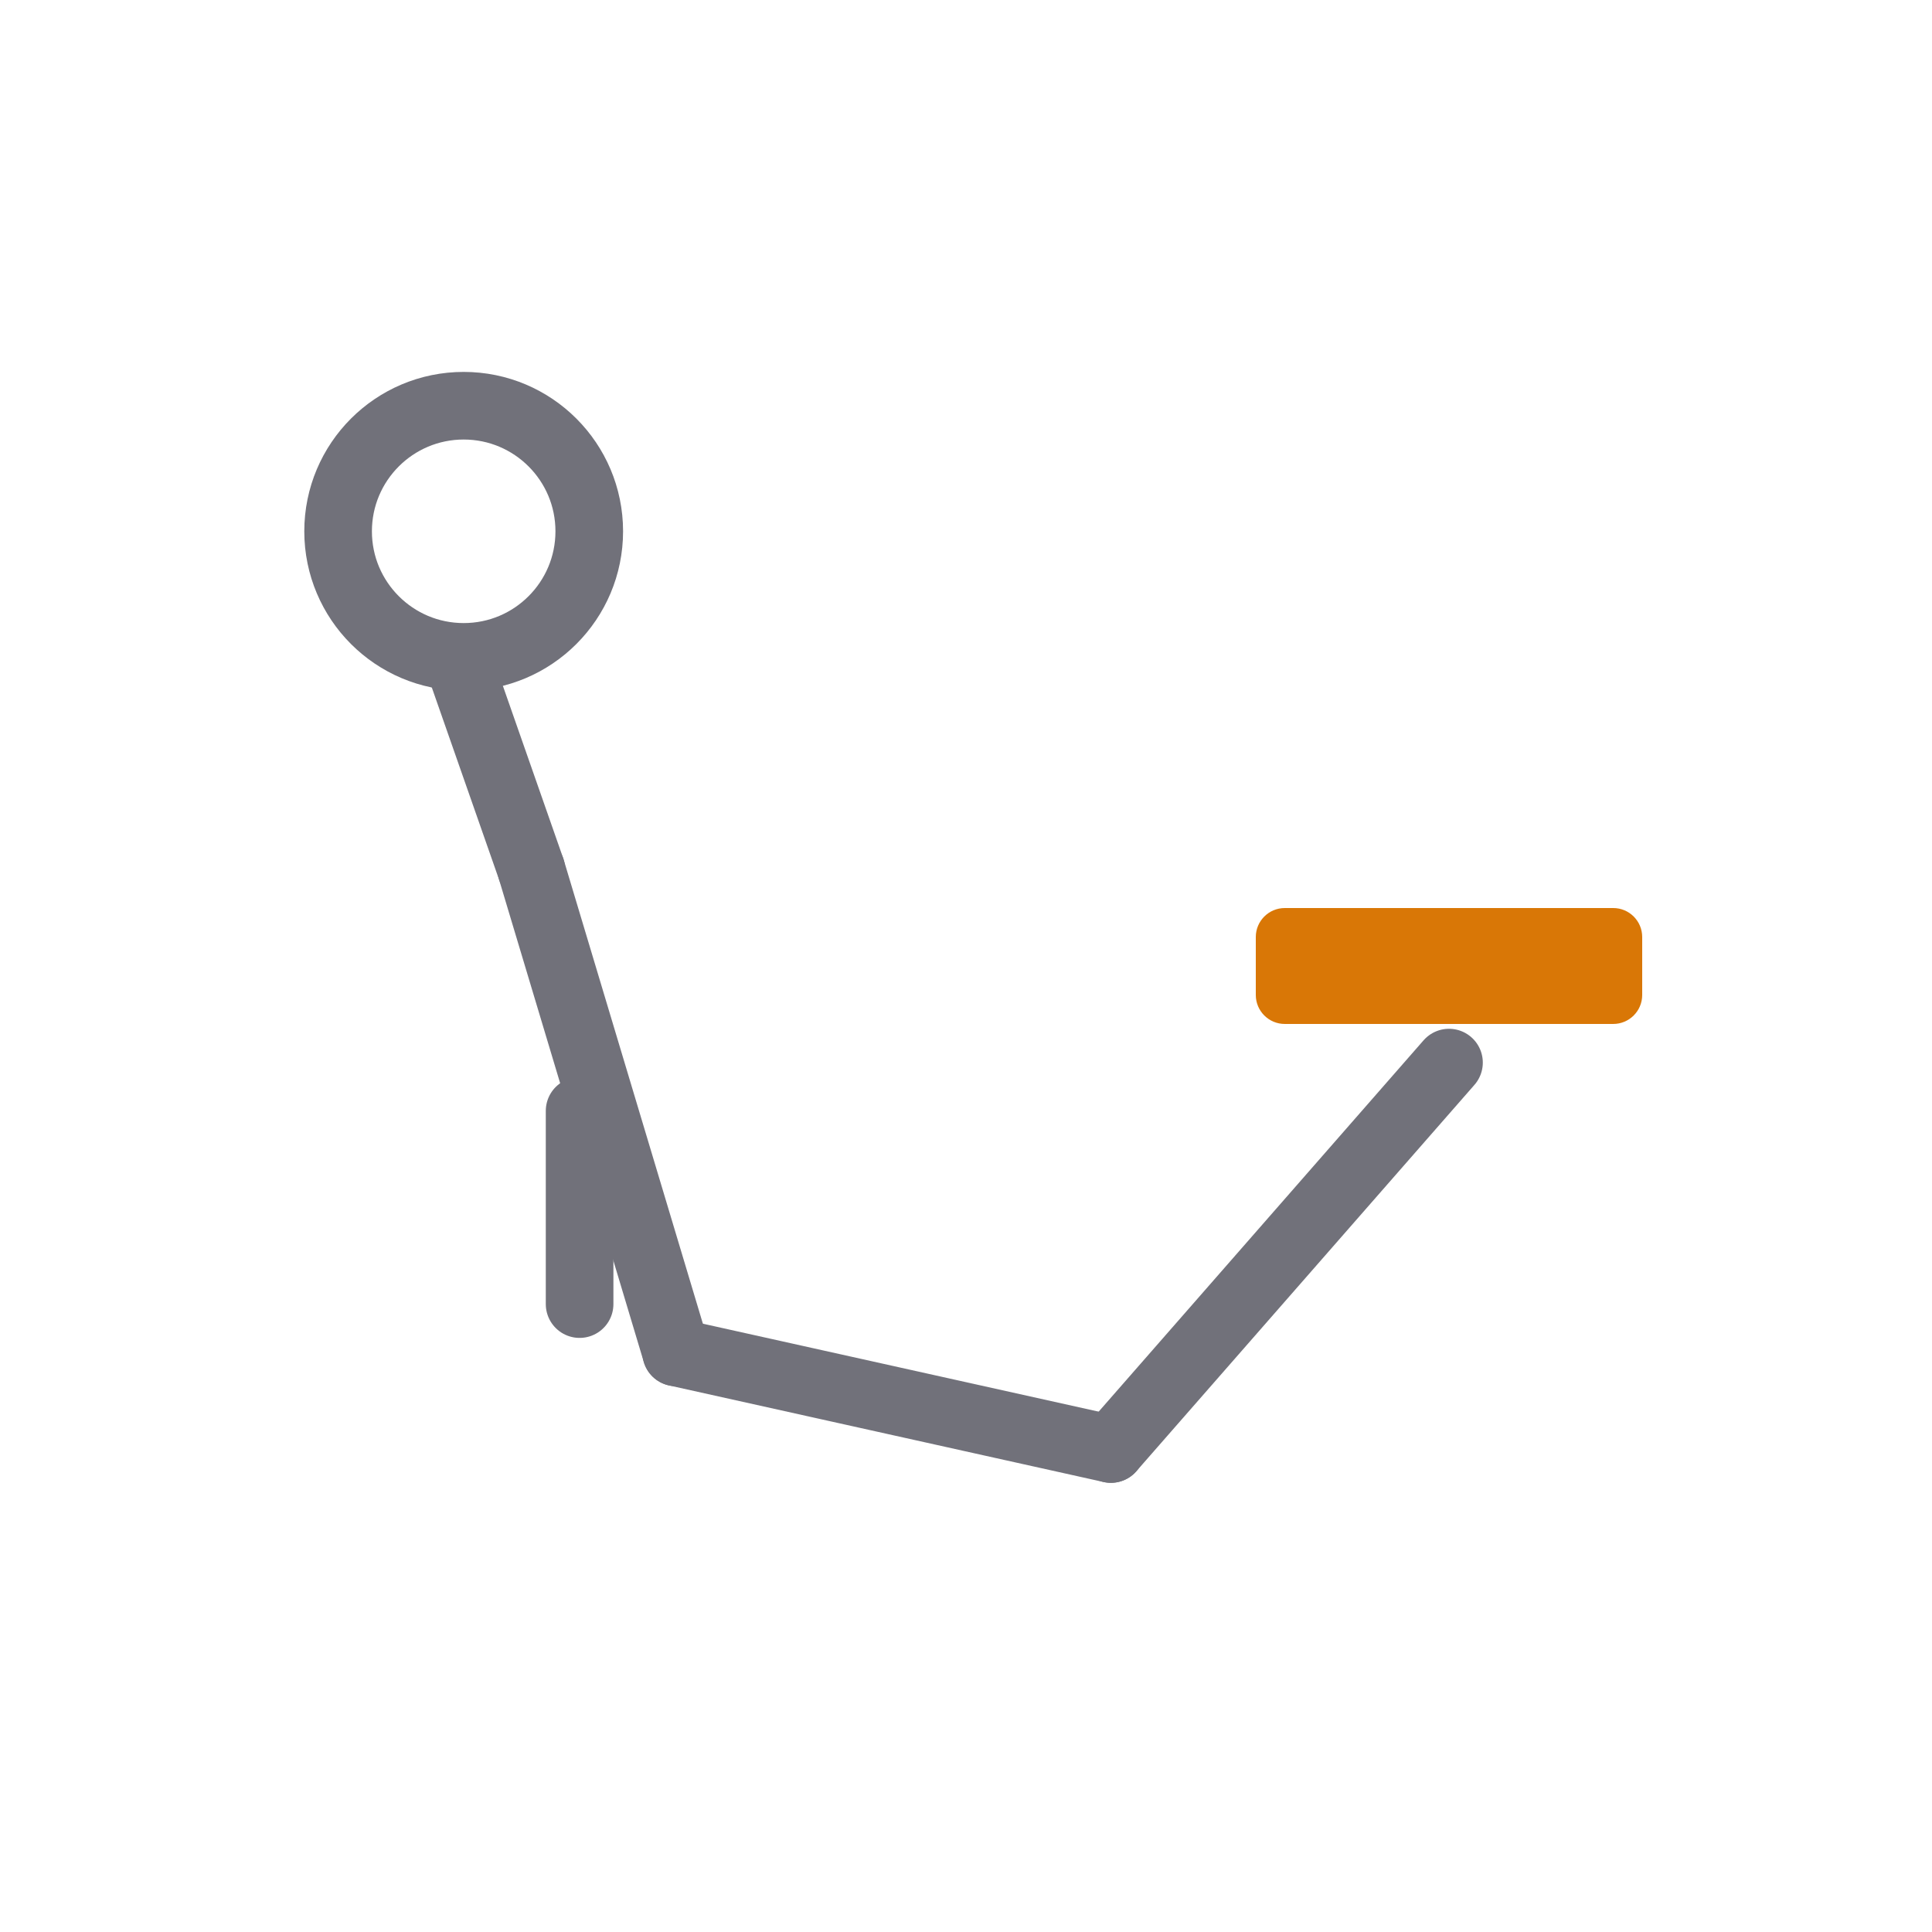
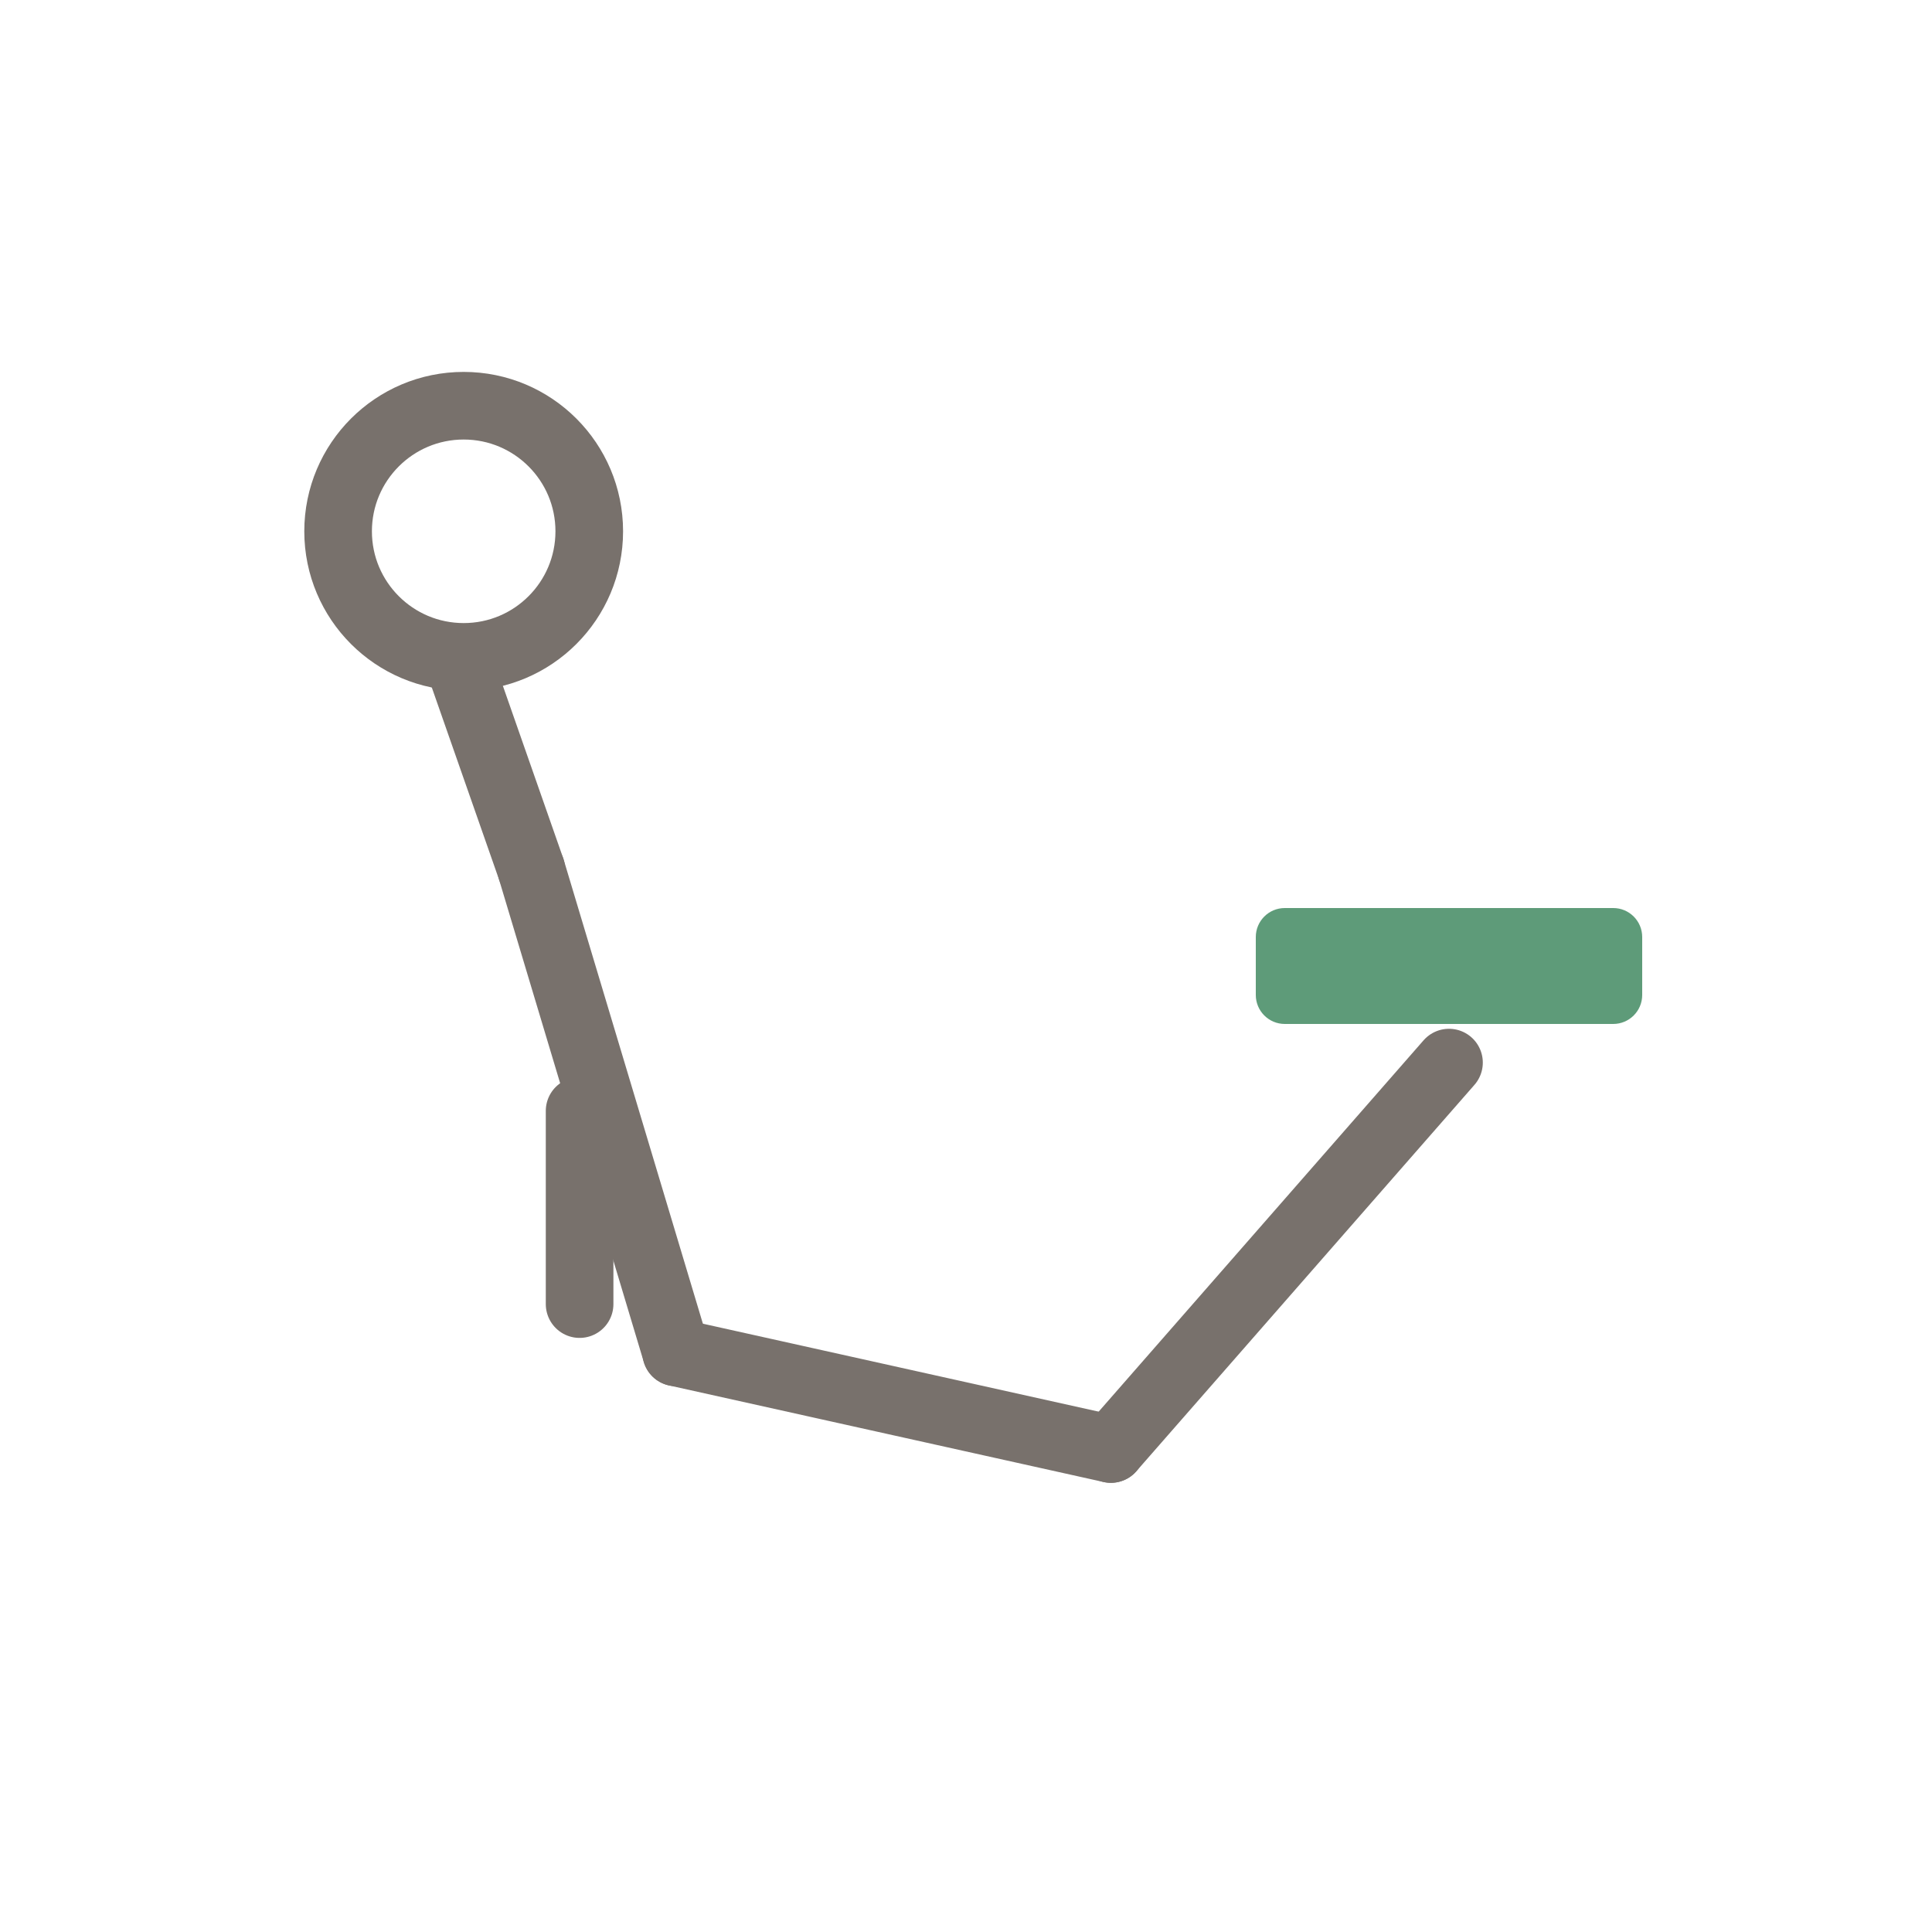
<svg xmlns="http://www.w3.org/2000/svg" viewBox="0 0 200 200">
-   <polyline points="48,70,55,90" stroke="#71717a" stroke-width="7" stroke-linecap="round" stroke-linejoin="round" fill="none" />
-   <circle cx="48" cy="55" r="13" stroke="#71717a" stroke-width="7" stroke-linecap="round" stroke-linejoin="round" fill="none" />
-   <polyline points="55,90,70,140" stroke="#71717a" stroke-width="7" stroke-linecap="round" stroke-linejoin="round" fill="none" />
-   <polyline points="70,140,115,150" stroke="#71717a" stroke-width="7" stroke-linecap="round" stroke-linejoin="round" fill="none" />
-   <polyline points="115,150,150,110" stroke="#71717a" stroke-width="7" stroke-linecap="round" stroke-linejoin="round" fill="none" />
-   <polyline points="60,115,60,135" stroke="#71717a" stroke-width="7" stroke-linecap="round" stroke-linejoin="round" fill="none" />
-   <rect x="130" y="94" width="40" height="12" rx="3" fill="#d97706" />
+   <polyline points="48,70,55,90" stroke="#78716c" stroke-width="7" stroke-linecap="round" stroke-linejoin="round" fill="none" />
+   <circle cx="48" cy="55" r="13" stroke="#78716c" stroke-width="7" stroke-linecap="round" stroke-linejoin="round" fill="none" />
+   <polyline points="55,90,70,140" stroke="#78716c" stroke-width="7" stroke-linecap="round" stroke-linejoin="round" fill="none" />
+   <polyline points="70,140,115,150" stroke="#78716c" stroke-width="7" stroke-linecap="round" stroke-linejoin="round" fill="none" />
+   <polyline points="115,150,150,110" stroke="#78716c" stroke-width="7" stroke-linecap="round" stroke-linejoin="round" fill="none" />
+   <polyline points="60,115,60,135" stroke="#78716c" stroke-width="7" stroke-linecap="round" stroke-linejoin="round" fill="none" />
+   <rect x="130" y="94" width="40" height="12" rx="3" fill="#5e9b79" />
</svg>
